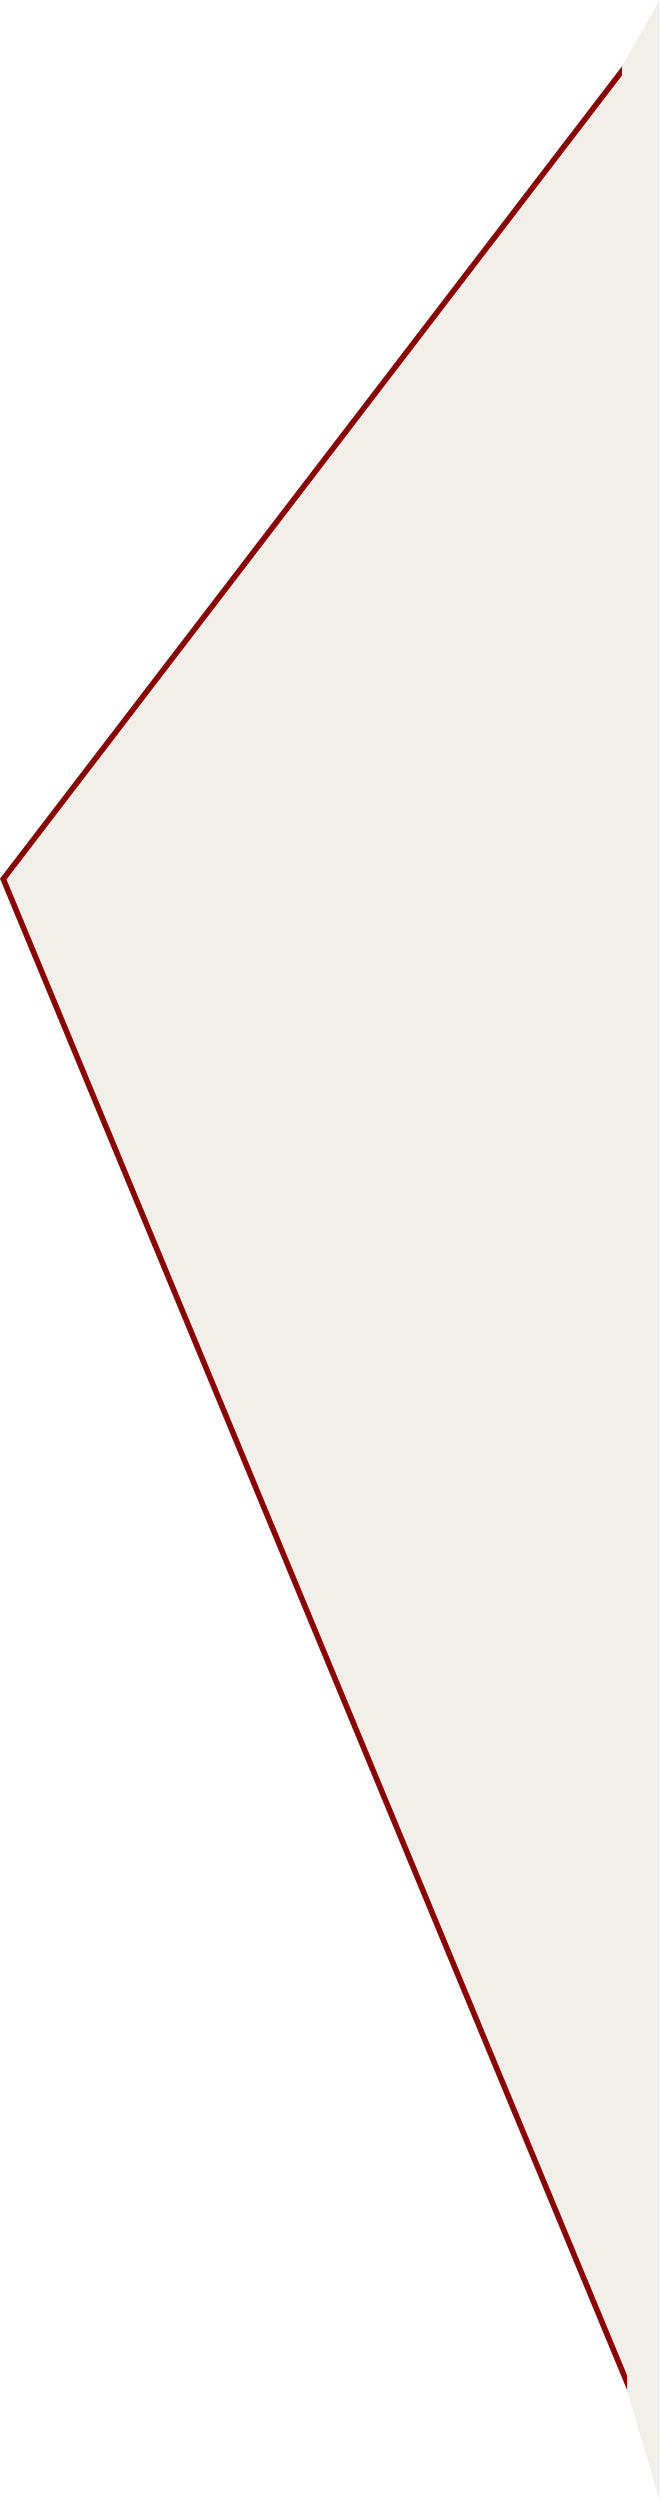
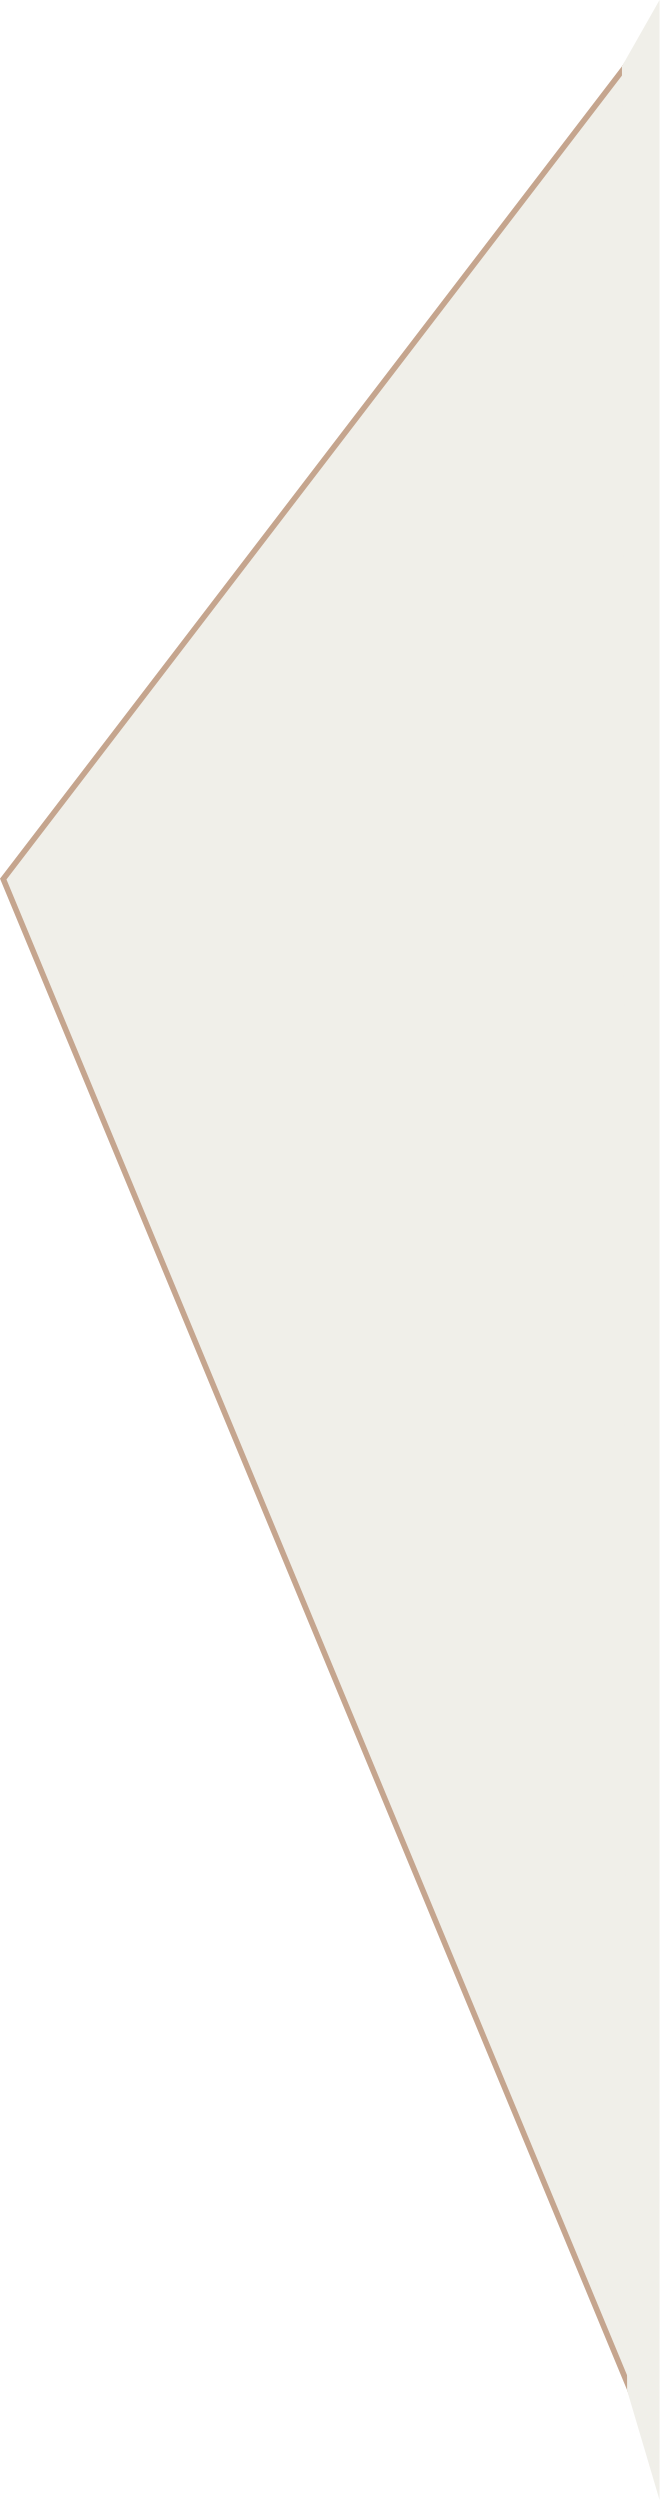
<svg xmlns="http://www.w3.org/2000/svg" width="702" height="2659" viewBox="0 0 702 2659" fill="none">
-   <path d="M674.115 58.986L677.854 2560.44L3.434 934.95L674.115 58.986Z" fill="#F0EFE9" stroke="#870505" stroke-width="6" />
+   <path d="M674.115 58.986L677.854 2560.44L3.434 934.95L674.115 58.986Z" fill="#F0EFE9" stroke="#C5A58E" stroke-width="6" />
  <path d="M667 2542.5L661.5 70.5L701.501 0L701.501 2659L667 2542.5Z" fill="#F0EFE9" />
</svg>
